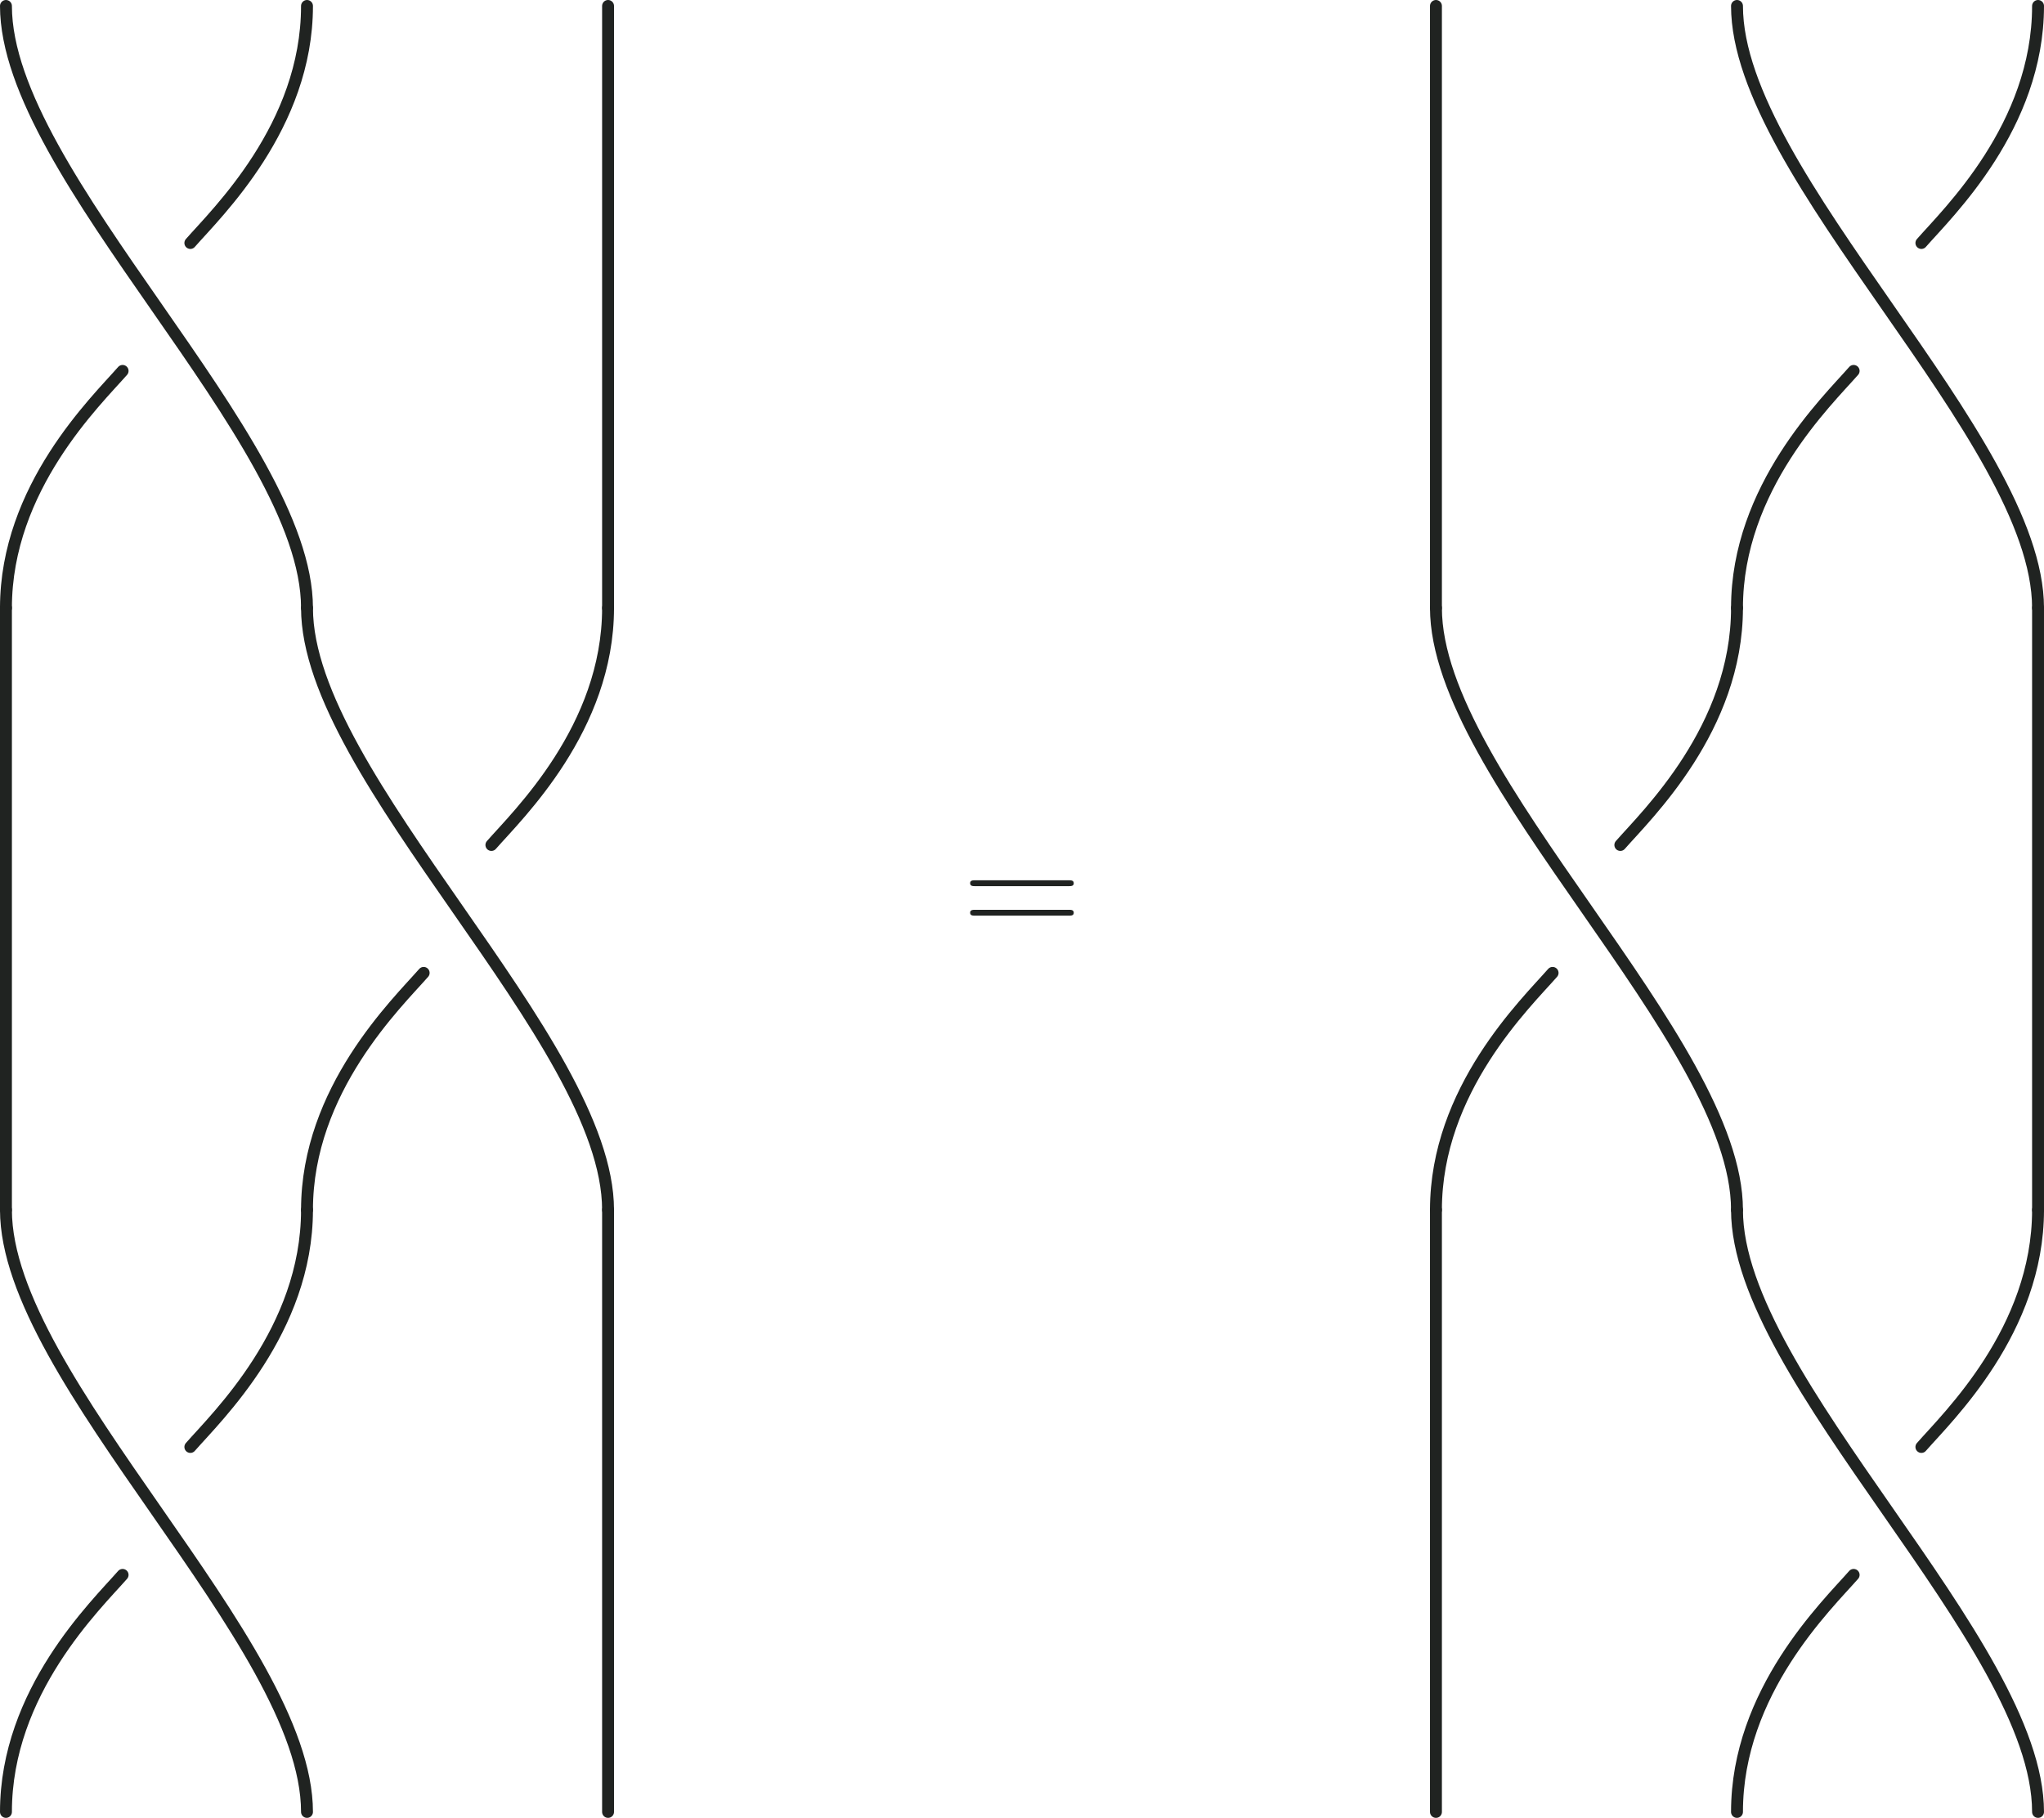
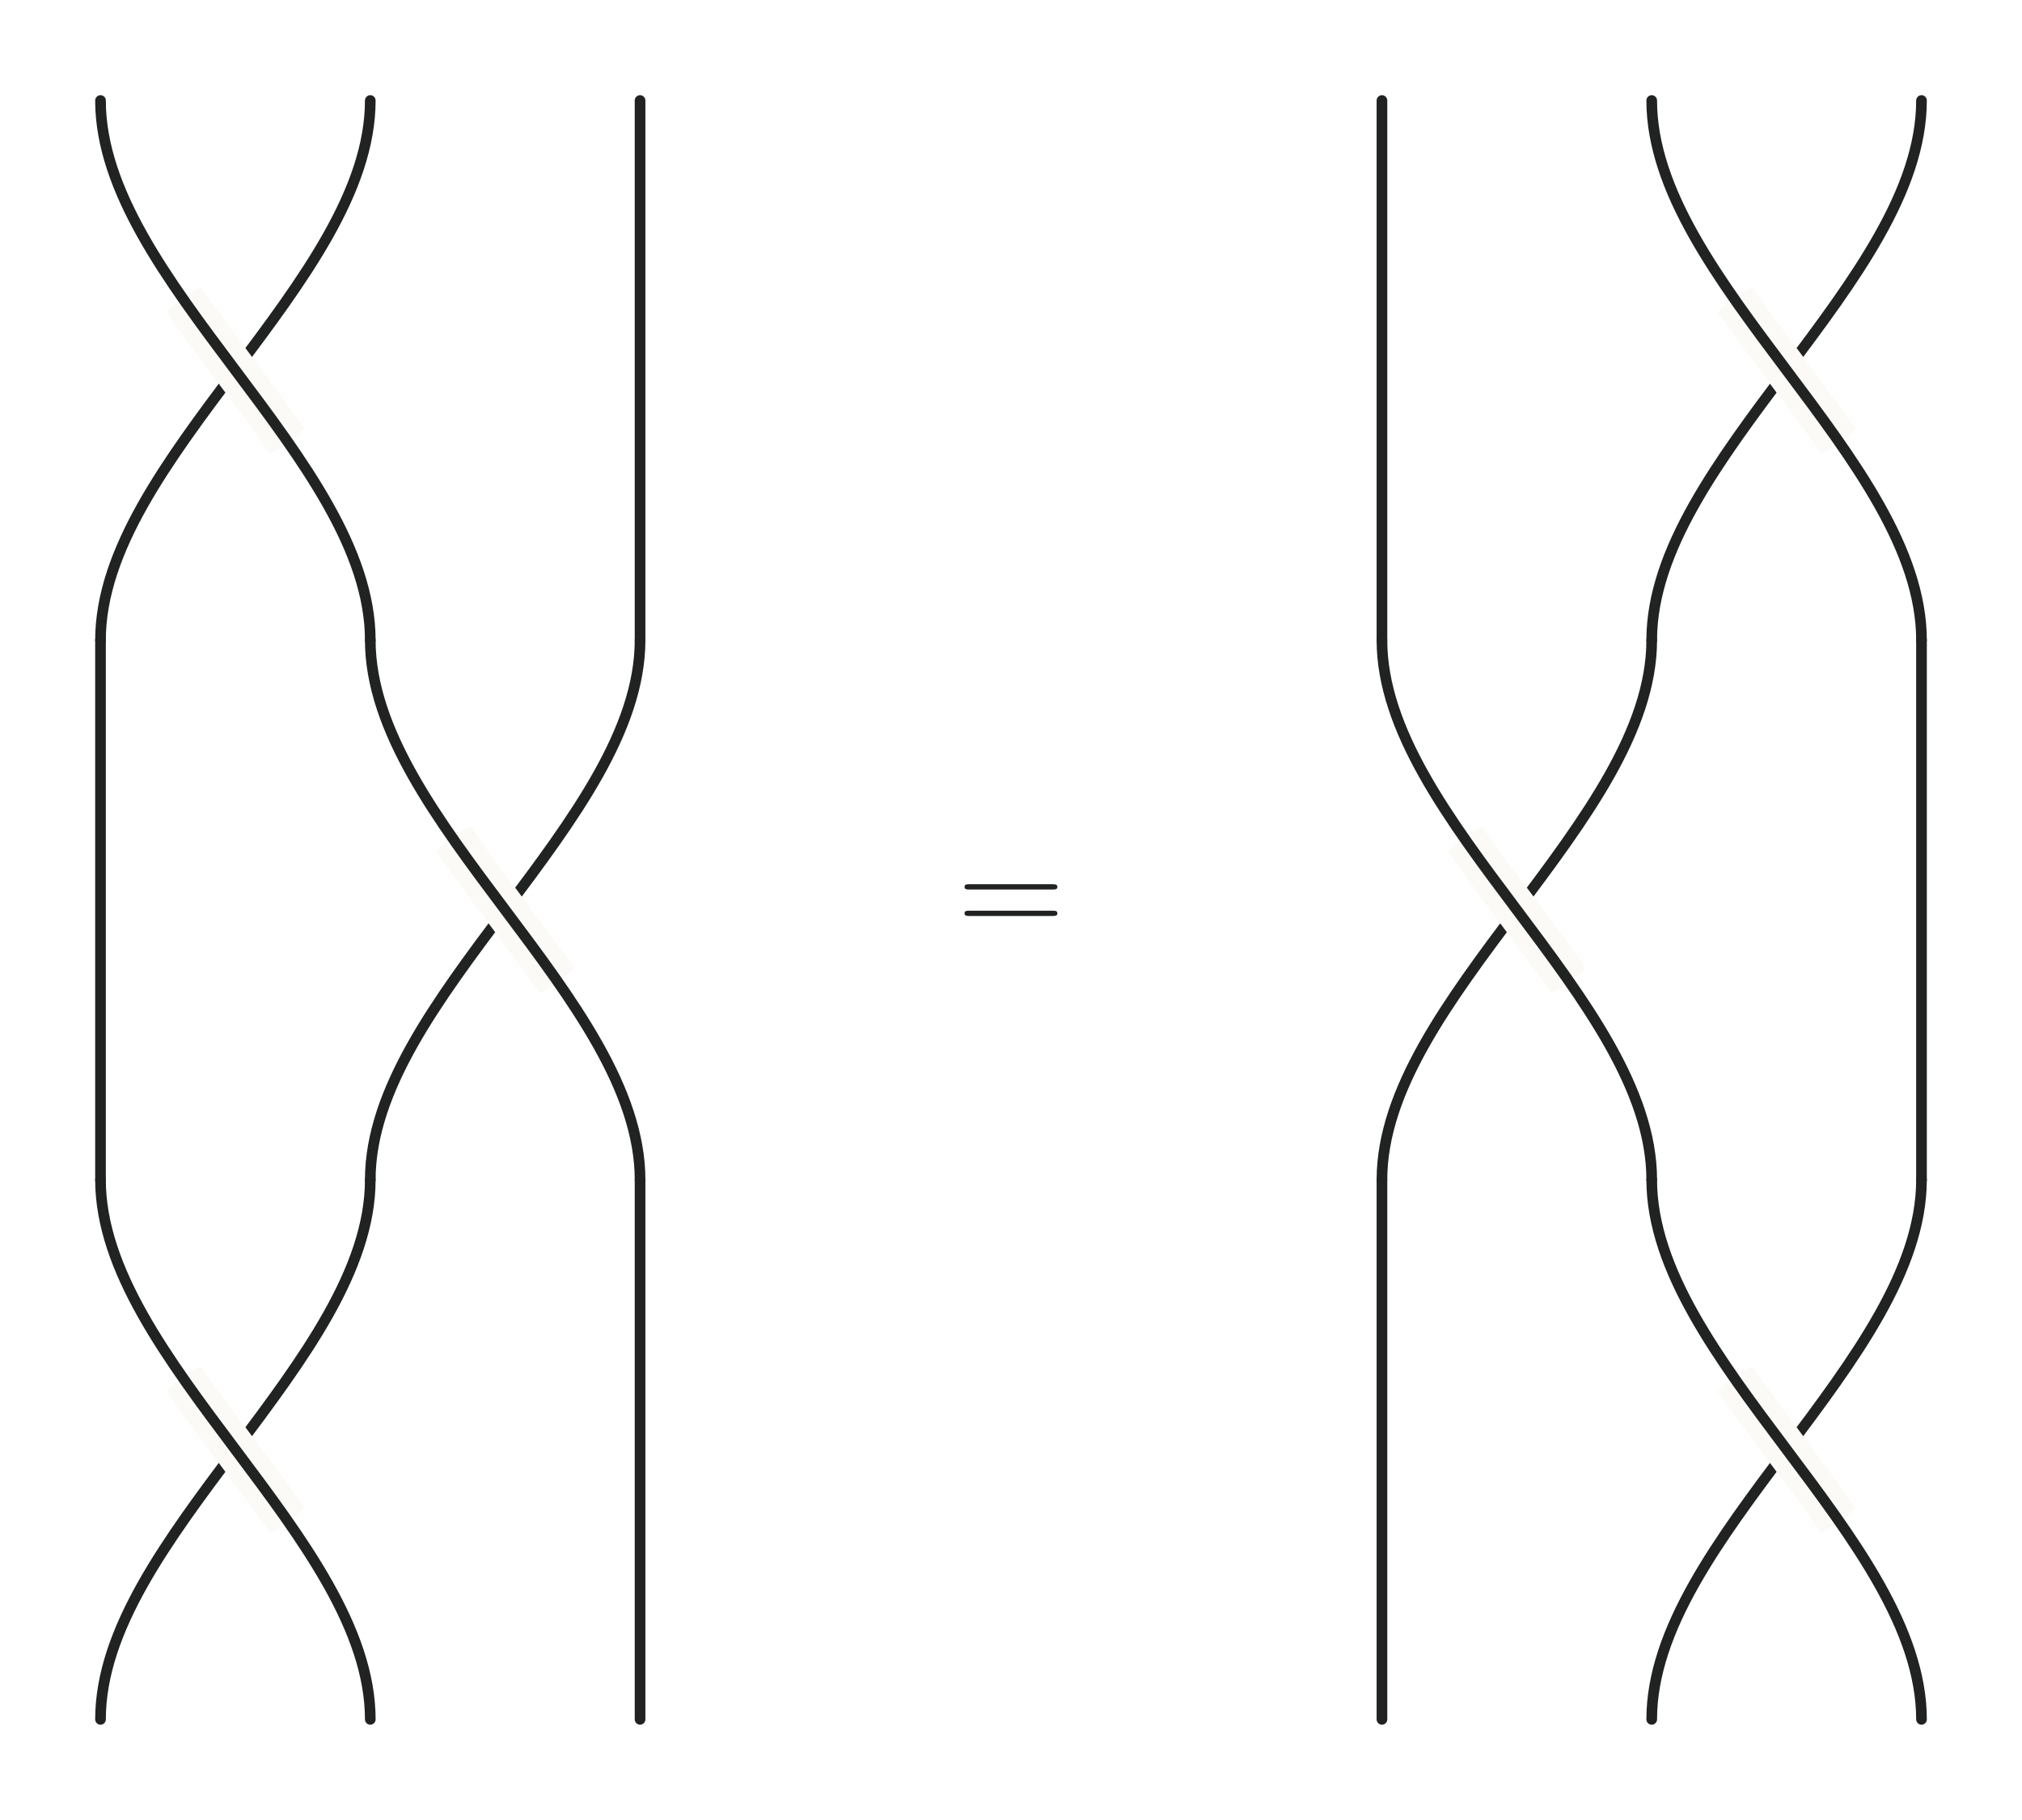
- <svg xmlns="http://www.w3.org/2000/svg" xmlns:xlink="http://www.w3.org/1999/xlink" version="1.1" width="153.968pt" height="136.96pt" viewBox="-64.03 -64.03 153.968 136.96">
+ <svg xmlns="http://www.w3.org/2000/svg" xmlns:xlink="http://www.w3.org/1999/xlink" version="1.1" width="169.968pt" height="152.96pt" viewBox="-72.03 -72.03 169.968 152.96">
  <g fill="#202321" stroke="none">
    <defs>
      <path id="g0-61" d="M8.07-3.873C8.237-3.873 8.452-3.873 8.452-4.089C8.452-4.316 8.249-4.316 8.07-4.316H1.028C.861-4.316 .646-4.316 .646-4.101C.646-3.873 .849-3.873 1.028-3.873H8.07ZM8.07-1.65C8.237-1.65 8.452-1.65 8.452-1.865C8.452-2.092 8.249-2.092 8.07-2.092H1.028C.861-2.092 .646-2.092 .646-1.877C.646-1.65 .849-1.65 1.028-1.65H8.07Z" />
    </defs>
    <g id="page1">
      <g stroke-miterlimit="10" transform="translate(-63.58158,72.48143)scale(0.996264,-0.996264)">
        <g fill="#202321" stroke="#202321">
          <g stroke-width="0.4">
            <g stroke-width="0.9">
              <g stroke-linecap="round">
                <g stroke-linejoin="round">
-                   <path d="M0 136.573C0 123.77 22.762 103.852 22.762 91.049" fill="none" />
-                   <path d="M22.762 136.573C22.762 127.468 15.933 120.924 13.942 118.648" fill="none" />
-                   <path d="M8.82 108.974C6.829 106.698 0 100.154 0 91.049" fill="none" />
+                   <path d="M22.762 136.573C22.762 121.398 0 106.224 0 91.049" fill="none" />
+                   <clipPath id="pgfcp1">
+                     <path d="M18.968 113.811C18.968 118.001 15.571 121.398 11.381 121.398S3.794 118.001 3.794 113.811C3.794 109.621 7.191 106.224 11.381 106.224S18.968 109.621 18.968 113.811ZM11.381 113.811" />
+                   </clipPath>
+                   <g clip-path="url(#pgfcp1)">
+                     <g fill="#fbfaf7" stroke="#fbfaf7">
+                       <g stroke-width="3.6">
+                         <path d="M0 136.573C0 121.398 22.762 106.224 22.762 91.049" fill="none" />
+                       </g>
+                     </g>
+                   </g>
+                   <path d="M0 136.573C0 121.398 22.762 106.224 22.762 91.049" fill="none" />
                  <path d="M45.525 136.573V91.049" fill="none" />
-                   <path d="M22.762 91.049C22.762 78.245 45.525 58.328 45.525 45.524" fill="none" />
-                   <path d="M45.525 91.049C45.525 81.944 38.696 75.4 36.704 73.123" fill="none" />
-                   <path d="M31.583 63.45C29.591 61.173 22.762 54.629 22.762 45.524" fill="none" />
+                   <path d="M45.525 91.049C45.525 75.874 22.762 60.699 22.762 45.524" fill="none" />
+                   <clipPath id="pgfcp2">
+                     <path d="M41.73 68.286C41.73 72.477 38.334 75.874 34.143 75.874C29.953 75.874 26.556 72.477 26.556 68.286C26.556 64.096 29.953 60.699 34.143 60.699C38.334 60.699 41.73 64.096 41.73 68.286ZM34.143 68.286" />
+                   </clipPath>
+                   <g clip-path="url(#pgfcp2)">
+                     <g fill="#fbfaf7" stroke="#fbfaf7">
+                       <g stroke-width="3.6">
+                         <path d="M22.762 91.049C22.762 75.874 45.525 60.699 45.525 45.524" fill="none" />
+                       </g>
+                     </g>
+                   </g>
+                   <path d="M22.762 91.049C22.762 75.874 45.525 60.699 45.525 45.524" fill="none" />
                  <path d="M0 91.049V45.524" fill="none" />
-                   <path d="M0 45.525C0 32.721 22.762 12.804 22.762 0" fill="none" />
-                   <path d="M22.762 45.525C22.762 36.419 15.933 29.875 13.942 27.599" fill="none" />
-                   <path d="M8.82 17.925C6.829 15.649 0 9.105 0 0" fill="none" />
+                   <path d="M22.762 45.525C22.762 30.35 0 15.175 0 0" fill="none" />
+                   <clipPath id="pgfcp3">
+                     <path d="M18.968 22.762C18.968 26.953 15.571 30.35 11.381 30.35S3.794 26.953 3.794 22.762C3.794 18.572 7.191 15.175 11.381 15.175S18.968 18.572 18.968 22.762ZM11.381 22.762" />
+                   </clipPath>
+                   <g clip-path="url(#pgfcp3)">
+                     <g fill="#fbfaf7" stroke="#fbfaf7">
+                       <g stroke-width="3.6">
+                         <path d="M0 45.525C0 30.35 22.762 15.175 22.762 0" fill="none" />
+                       </g>
+                     </g>
+                   </g>
+                   <path d="M0 45.525C0 30.35 22.762 15.175 22.762 0" fill="none" />
                  <path d="M45.525 45.525V0" fill="none" />
                  <g transform="translate(72.25291,66.121)">
                    <g stroke="none" transform="scale(-1.00375,1.00375)translate(-63.58158,72.48143)scale(-1,-1)">
                      <g fill="#202321">
                        <g stroke="none">
                          <use x="-63.582" y="72.481" xlink:href="#g0-61" />
                        </g>
                      </g>
                    </g>
                  </g>
-                   <path d="M130.883 136.573C130.883 123.77 153.645 103.852 153.645 91.049" fill="none" />
-                   <path d="M153.645 136.573C153.645 127.468 146.816 120.924 144.825 118.648" fill="none" />
-                   <path d="M139.703 108.974C137.712 106.698 130.883 100.154 130.883 91.049" fill="none" />
+                   <path d="M153.645 136.573C153.645 121.398 130.883 106.224 130.883 91.049" fill="none" />
+                   <clipPath id="pgfcp4">
+                     <path d="M149.851 113.811C149.851 118.001 146.454 121.398 142.264 121.398C138.073 121.398 134.676 118.001 134.676 113.811C134.676 109.621 138.073 106.224 142.264 106.224C146.454 106.224 149.851 109.621 149.851 113.811ZM142.264 113.811" />
+                   </clipPath>
+                   <g clip-path="url(#pgfcp4)">
+                     <g fill="#fbfaf7" stroke="#fbfaf7">
+                       <g stroke-width="3.6">
+                         <path d="M130.883 136.573C130.883 121.398 153.645 106.224 153.645 91.049" fill="none" />
+                       </g>
+                     </g>
+                   </g>
+                   <path d="M130.883 136.573C130.883 121.398 153.645 106.224 153.645 91.049" fill="none" />
                  <path d="M108.121 136.573V91.049" fill="none" />
-                   <path d="M108.121 91.049C108.121 78.245 130.883 58.328 130.883 45.524" fill="none" />
-                   <path d="M130.883 91.049C130.883 81.944 124.054 75.4 122.062 73.123" fill="none" />
-                   <path d="M116.941 63.45C114.949 61.173 108.121 54.629 108.121 45.524" fill="none" />
+                   <path d="M130.883 91.049C130.883 75.874 108.121 60.699 108.121 45.524" fill="none" />
+                   <clipPath id="pgfcp5">
+                     <path d="M127.089 68.286C127.089 72.477 123.692 75.874 119.501 75.874S111.914 72.477 111.914 68.286C111.914 64.096 115.311 60.699 119.501 60.699S127.089 64.096 127.089 68.286ZM119.501 68.286" />
+                   </clipPath>
+                   <g clip-path="url(#pgfcp5)">
+                     <g fill="#fbfaf7" stroke="#fbfaf7">
+                       <g stroke-width="3.6">
+                         <path d="M108.121 91.049C108.121 75.874 130.883 60.699 130.883 45.524" fill="none" />
+                       </g>
+                     </g>
+                   </g>
+                   <path d="M108.121 91.049C108.121 75.874 130.883 60.699 130.883 45.524" fill="none" />
                  <path d="M153.645 91.049V45.524" fill="none" />
-                   <path d="M130.883 45.525C130.883 32.721 153.645 12.804 153.645 0" fill="none" />
-                   <path d="M153.645 45.525C153.645 36.419 146.816 29.875 144.825 27.599" fill="none" />
-                   <path d="M139.703 17.925C137.712 15.649 130.883 9.105 130.883 0" fill="none" />
+                   <path d="M153.645 45.525C153.645 30.35 130.883 15.175 130.883 0" fill="none" />
+                   <clipPath id="pgfcp6">
+                     <path d="M149.851 22.762C149.851 26.953 146.454 30.35 142.264 30.35C138.073 30.35 134.676 26.953 134.676 22.762C134.676 18.572 138.073 15.175 142.264 15.175C146.454 15.175 149.851 18.572 149.851 22.762ZM142.264 22.762" />
+                   </clipPath>
+                   <g clip-path="url(#pgfcp6)">
+                     <g fill="#fbfaf7" stroke="#fbfaf7">
+                       <g stroke-width="3.6">
+                         <path d="M130.883 45.525C130.883 30.35 153.645 15.175 153.645 0" fill="none" />
+                       </g>
+                     </g>
+                   </g>
+                   <path d="M130.883 45.525C130.883 30.35 153.645 15.175 153.645 0" fill="none" />
                  <path d="M108.121 45.525V0" fill="none" />
                </g>
              </g>
            </g>
          </g>
        </g>
      </g>
    </g>
  </g>
</svg>
